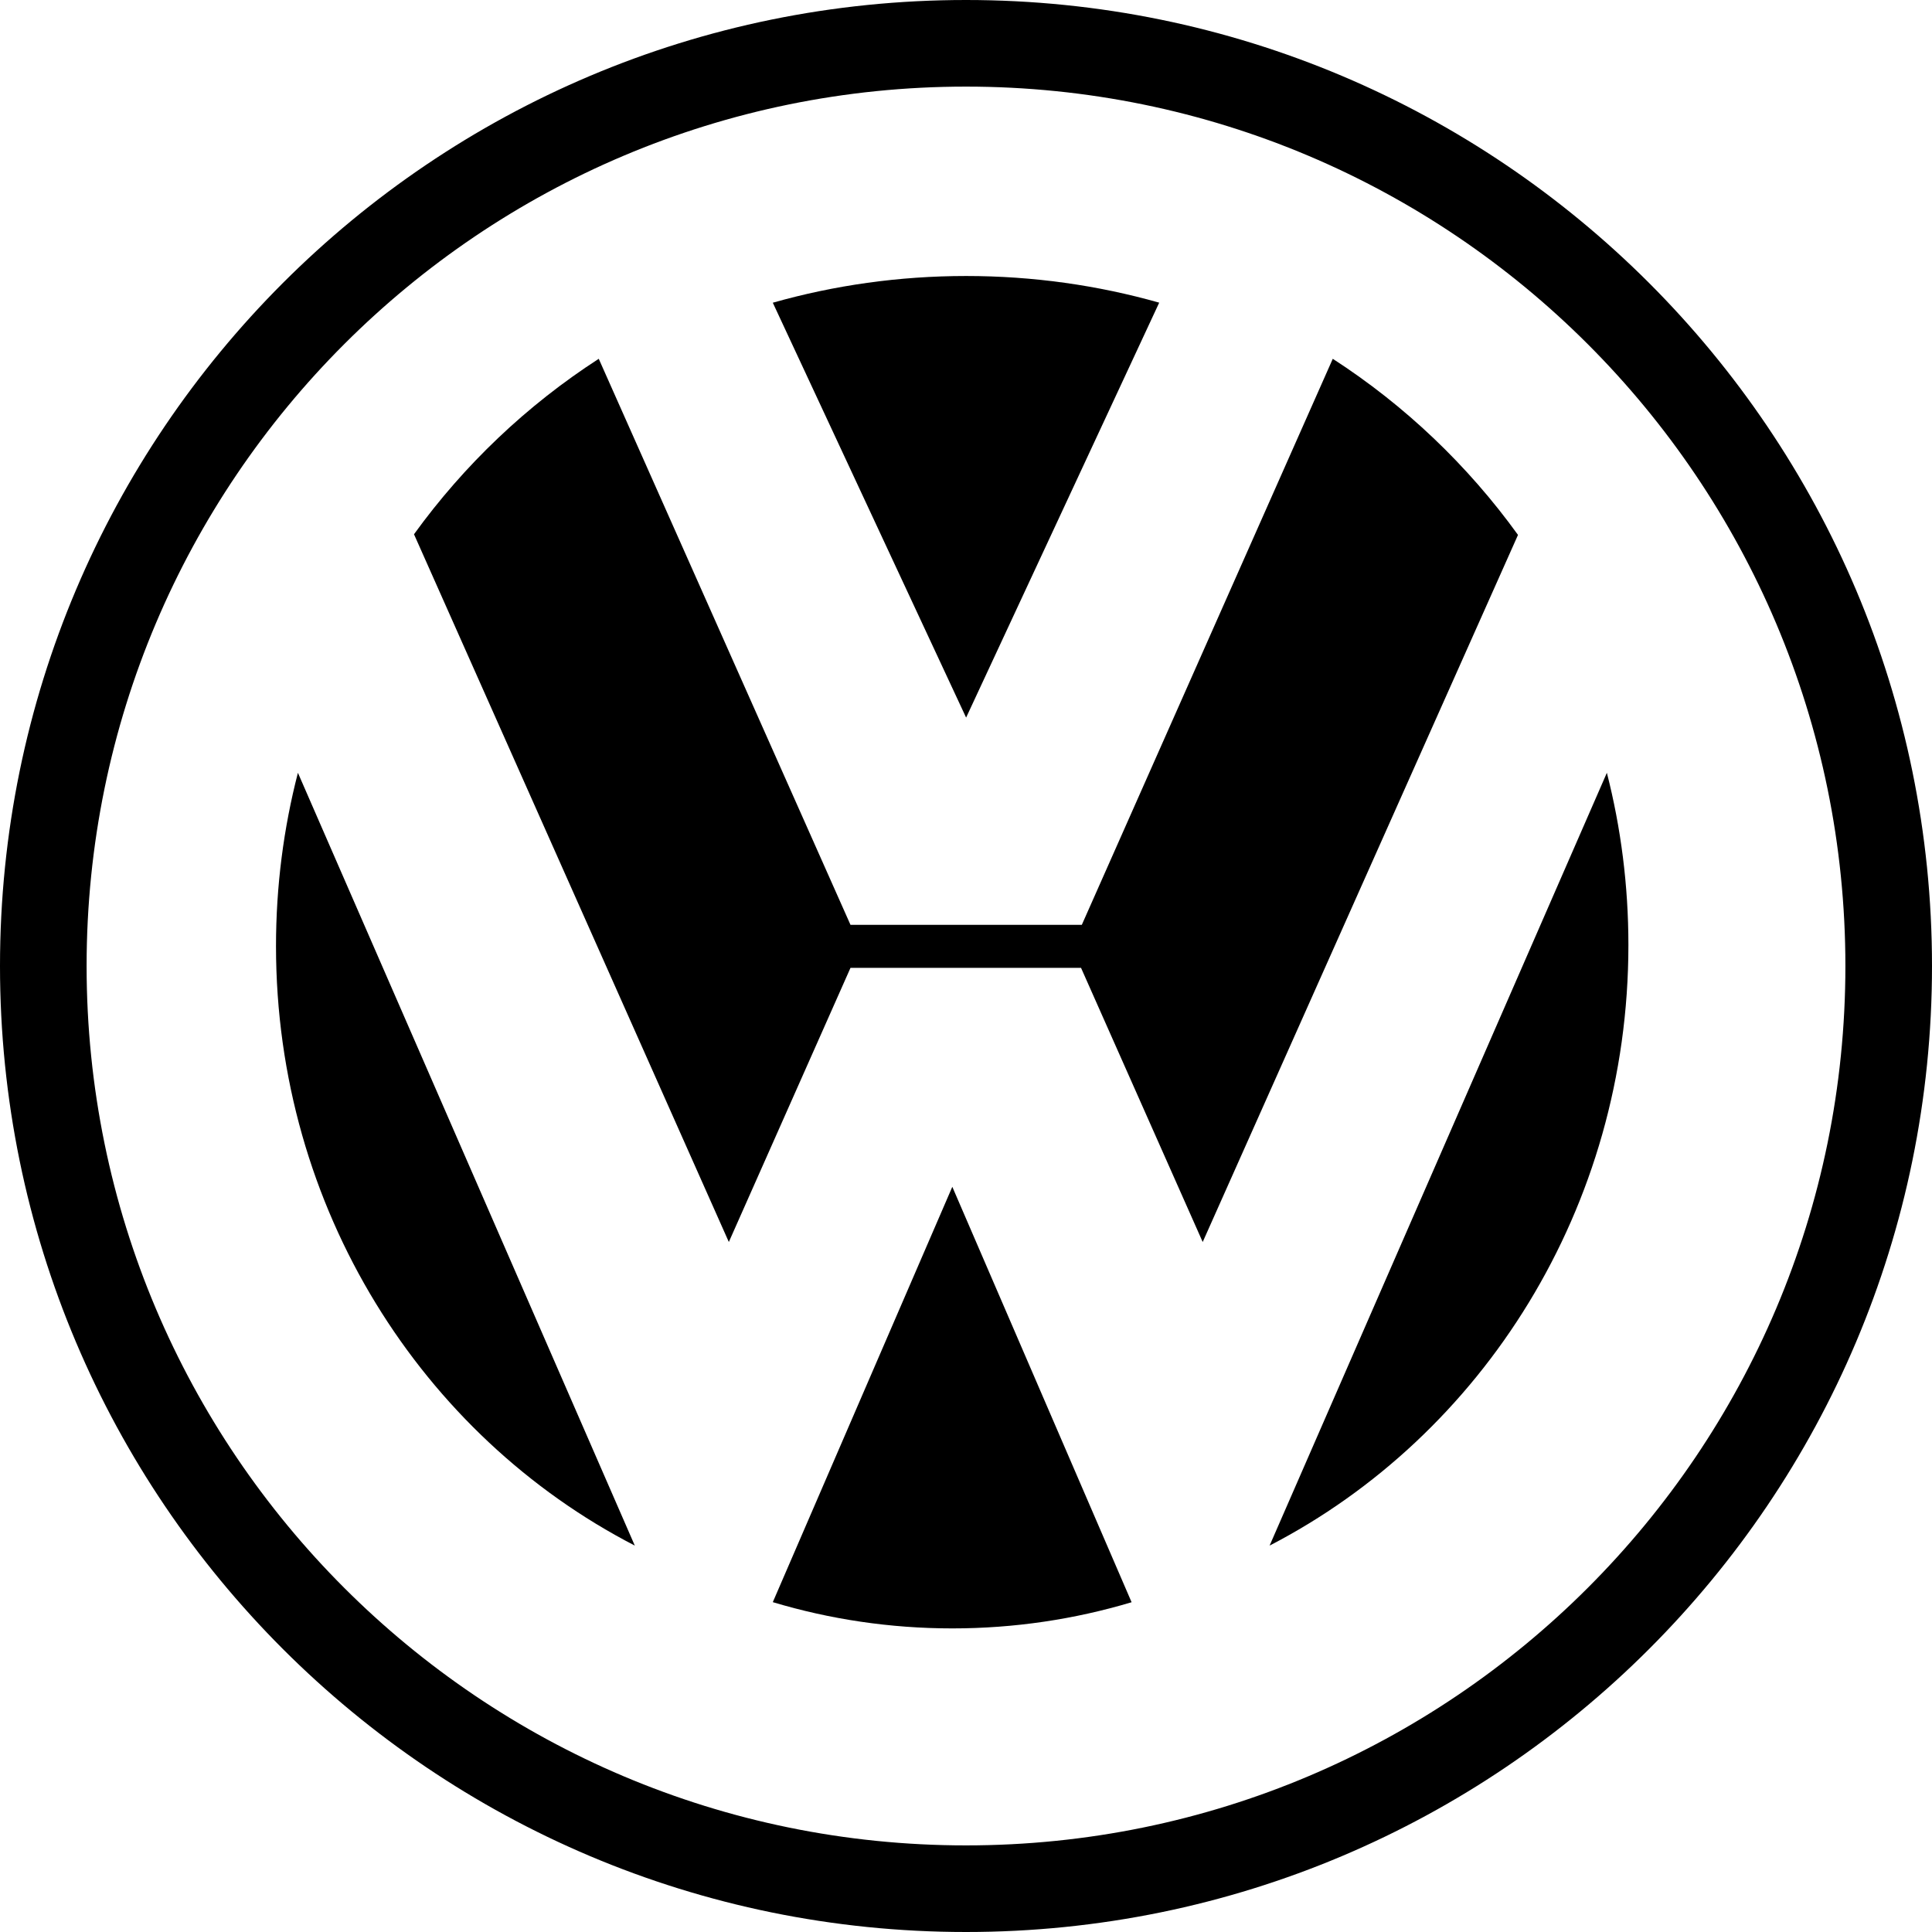
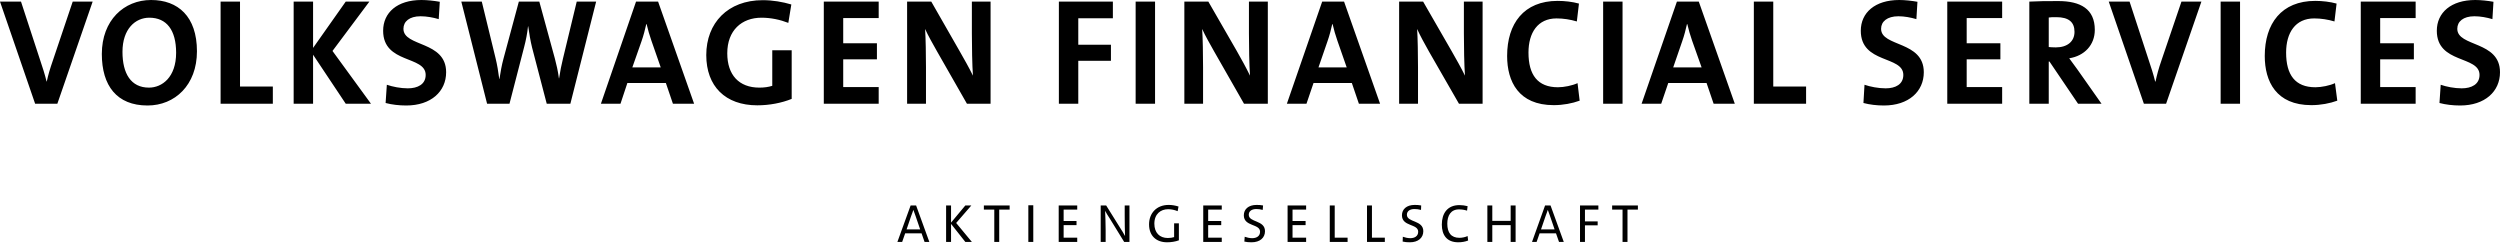
- <svg xmlns="http://www.w3.org/2000/svg" width="70" height="70" viewBox="0 0 70 70">
-   <g>
-     <path d="M35,0 C15.67,0 0,15.671 0,35 C0,54.33 15.67,70 35,70 C54.329,70 70,54.33 70,35 C70,15.671 54.329,0 35,0 Z M35,66.862 C17.403,66.862 3.138,52.597 3.138,35 C3.138,17.404 17.403,3.138 35,3.138 C52.596,3.138 66.862,17.404 66.862,35 C66.862,52.597 52.596,66.862 35,66.862 Z" />
-     <path d="M28,10.968 C30.222,10.338 32.572,10 35.004,10 C37.432,10 39.781,10.337 42,10.966 L35.004,26 L28,10.968 Z" />
-     <path d="M48.289 13C50.899 14.687 53.177 16.855 55 19.381L43.576 45 39.168 35.067 30.815 35.067 26.407 45 15 19.357C16.82 16.841 19.091 14.682 21.694 13L30.815 33.509 39.196 33.509 48.289 13zM10.794 28C10.276 30.004 10 32.109 10 34.28 10 43.789 15.293 52.02 23 56L10.794 28z" />
-     <path d="M28 58.049C30.065 58.668 32.247 59 34.504 59 36.757 59 38.937 58.669 41 58.052L34.504 43 28 58.049zM46 56C53.707 52.013 59 43.766 59 34.239 59 32.082 58.729 29.991 58.22 28L46 56z" />
-   </g>
+ <svg xmlns="http://www.w3.org/2000/svg" width="227" height="22" viewBox="0 0 227 22">
+   <path fill="#000000" d="M13.717,0 C11.263,0 9.246,1.839 9.246,4.903 C9.246,7.775 10.603,9.579 13.396,9.579 C15.878,9.579 17.883,7.724 17.883,4.66 C17.883,1.486 16.158,0 13.717,0 Z M38.266,0 C36.069,0 34.789,1.144 34.789,2.793 C34.789,5.815 38.651,5.03 38.651,6.803 C38.651,7.655 37.927,8.021 37.032,8.021 C36.368,8.021 35.641,7.875 35.125,7.696 L35.013,9.352 C35.583,9.503 36.237,9.579 36.888,9.579 C39.139,9.579 40.509,8.304 40.509,6.559 C40.509,3.687 36.632,4.277 36.632,2.614 C36.632,1.955 37.169,1.477 38.186,1.477 C38.742,1.477 39.321,1.586 39.836,1.737 L39.933,0.162 C39.39,0.067 38.781,0 38.266,0 Z M172.453,0 C170.256,0 168.96,1.144 168.96,2.793 C168.96,5.815 172.822,5.03 172.822,6.803 C172.822,7.655 172.114,8.021 171.219,8.021 C170.554,8.021 169.811,7.875 169.297,7.696 L169.2,9.352 C169.77,9.503 170.408,9.579 171.059,9.579 C173.311,9.579 174.681,8.304 174.681,6.559 C174.681,3.687 170.803,4.277 170.803,2.614 C170.803,1.955 171.356,1.477 172.373,1.477 C172.929,1.477 173.492,1.586 174.008,1.737 L174.104,0.162 C173.562,0.067 172.969,0 172.453,0 Z M224.757,0 C222.56,0 221.263,1.144 221.263,2.793 C221.263,5.815 225.141,5.03 225.141,6.803 C225.141,7.655 224.418,8.021 223.523,8.021 C222.858,8.021 222.131,7.875 221.616,7.696 L221.504,9.352 C222.074,9.503 222.727,9.579 223.379,9.579 C225.63,9.579 227,8.304 227,6.559 C227,3.687 223.122,4.277 223.122,2.614 C223.122,1.955 223.659,1.477 224.676,1.477 C225.233,1.477 225.795,1.586 226.311,1.737 L226.407,0.162 C225.865,0.067 225.272,0 224.757,0 Z M69.257,0.016 C66.084,0.016 64.129,2.088 64.129,5.001 C64.129,7.831 65.858,9.563 68.76,9.563 C69.859,9.563 70.976,9.349 71.885,8.979 L71.885,4.562 L70.122,4.562 L70.122,7.793 C69.77,7.903 69.386,7.956 68.952,7.956 C67.095,7.956 66.036,6.803 66.036,4.838 C66.036,2.763 67.341,1.607 69.145,1.607 C69.999,1.607 70.848,1.79 71.58,2.078 L71.853,0.406 C71.066,0.172 70.166,0.016 69.257,0.016 Z M141.43,0.081 C138.366,0.081 136.847,2.141 136.847,5.082 C136.847,7.39 137.878,9.547 141.078,9.547 C141.932,9.547 142.755,9.388 143.433,9.141 L143.241,7.55 C142.766,7.77 142.018,7.923 141.462,7.923 C139.618,7.923 138.786,6.794 138.786,4.773 C138.786,2.974 139.625,1.672 141.334,1.672 C141.958,1.672 142.58,1.77 143.177,1.948 L143.369,0.325 C142.773,0.16 142.081,0.081 141.43,0.081 Z M210.223,0.081 C207.158,0.081 205.64,2.141 205.64,5.082 C205.64,7.39 206.67,9.547 209.87,9.547 C210.724,9.547 211.547,9.388 212.226,9.141 L212.017,7.55 C211.542,7.77 210.794,7.923 210.239,7.923 C208.394,7.923 207.579,6.794 207.579,4.773 C207.579,2.974 208.418,1.672 210.126,1.672 C210.75,1.672 211.373,1.77 211.969,1.948 L212.162,0.325 C211.564,0.16 210.873,0.081 210.223,0.081 Z M186.891,0.097 C185.834,0.097 184.982,0.105 184.263,0.146 L184.263,9.417 L186.026,9.417 L186.026,5.585 L186.09,5.585 L188.686,9.417 L190.817,9.417 L188.622,6.3 C188.391,5.984 188.142,5.637 187.885,5.293 C189.268,5.073 190.208,4.085 190.208,2.711 C190.208,0.815 188.911,0.097 186.891,0.097 Z M0,0.146 L3.189,9.417 L5.208,9.417 L8.413,0.146 L6.602,0.146 L4.807,5.472 C4.536,6.255 4.382,6.772 4.246,7.404 L4.23,7.404 C4.068,6.73 3.862,6.108 3.686,5.585 L1.907,0.146 L0,0.146 Z M20.03,0.146 L20.03,9.417 L24.774,9.417 L24.774,7.858 L21.793,7.858 L21.793,0.146 L20.03,0.146 Z M26.664,0.146 L26.664,9.417 L28.427,9.417 L28.427,4.968 L31.392,9.417 L33.683,9.417 L30.19,4.627 L33.539,0.146 L31.392,0.146 L28.427,4.351 L28.427,0.146 L26.664,0.146 Z M41.887,0.146 L44.227,9.417 L46.262,9.417 L47.592,4.27 C47.755,3.652 47.877,3.033 47.945,2.387 L47.961,2.387 C48.056,3.046 48.164,3.728 48.313,4.319 L49.643,9.417 L51.79,9.417 L54.13,0.146 L52.367,0.146 L51.117,5.325 C50.982,5.875 50.86,6.466 50.765,7.111 L50.749,7.111 C50.668,6.466 50.516,5.817 50.38,5.309 L48.97,0.146 L47.111,0.146 L45.717,5.325 C45.555,5.917 45.444,6.558 45.349,7.176 L45.333,7.176 C45.251,6.531 45.145,5.881 44.996,5.277 L43.746,0.146 L41.887,0.146 Z M57.752,0.146 L54.563,9.417 L56.341,9.417 L56.966,7.534 L60.46,7.534 L61.101,9.417 L63.024,9.417 L59.755,0.146 L57.752,0.146 Z M74.801,0.146 L74.801,9.417 L79.785,9.417 L79.785,7.907 L76.564,7.907 L76.564,5.39 L79.625,5.39 L79.625,3.929 L76.564,3.929 L76.564,1.64 L79.785,1.64 L79.785,0.146 L74.801,0.146 Z M82.365,0.146 L82.365,9.417 L84.079,9.417 L84.079,6.121 C84.079,5.008 84.054,3.427 83.999,2.63 C84.27,3.235 84.696,3.975 85.089,4.676 L87.797,9.417 L89.944,9.417 L89.944,0.146 L88.246,0.146 L88.246,3.036 C88.246,4.176 88.274,5.934 88.342,6.868 C88.003,6.167 87.531,5.342 87.124,4.627 L84.56,0.146 L82.365,0.146 Z M96.146,0.146 L96.146,9.417 L97.908,9.417 L97.908,5.52 L100.873,5.52 L100.873,4.059 L97.908,4.059 L97.908,1.656 L101.049,1.656 L101.049,0.146 L96.146,0.146 Z M103.116,0.146 L103.116,9.417 L104.879,9.417 L104.879,0.146 L103.966,0.146 L103.116,0.146 Z M107.539,0.146 L107.539,9.417 L109.238,9.417 L109.238,6.121 C109.238,5.008 109.212,3.427 109.157,2.63 C109.429,3.235 109.854,3.975 110.247,4.676 L112.955,9.417 L115.118,9.417 L115.118,0.146 L113.404,0.146 L113.404,3.036 C113.404,4.176 113.432,5.934 113.5,6.868 C113.161,6.167 112.705,5.342 112.298,4.627 L109.718,0.146 L107.539,0.146 Z M120.054,0.146 L116.849,9.417 L118.628,9.417 L119.269,7.534 L122.746,7.534 L123.387,9.417 L125.31,9.417 L122.041,0.146 L120.054,0.146 Z M127.041,0.146 L127.041,9.417 L128.755,9.417 L128.755,6.121 C128.755,5.008 128.729,3.427 128.675,2.63 C128.946,3.235 129.355,3.975 129.749,4.676 L132.473,9.417 L134.62,9.417 L134.62,0.146 L132.921,0.146 L132.921,3.036 C132.921,4.176 132.95,5.934 133.018,6.868 C132.679,6.167 132.207,5.342 131.8,4.627 L129.22,0.146 L127.041,0.146 Z M145.565,0.146 L145.565,9.417 L147.327,9.417 L147.327,0.146 L146.366,0.146 L145.565,0.146 Z M152.263,0.146 L149.058,9.417 L150.837,9.417 L151.478,7.534 L154.955,7.534 L155.596,9.417 L157.519,9.417 L154.25,0.146 L152.263,0.146 Z M159.249,0.146 L159.249,9.417 L163.993,9.417 L163.993,7.858 L161.012,7.858 L161.012,0.146 L159.249,0.146 Z M176.812,0.146 L176.812,9.417 L181.795,9.417 L181.795,7.907 L178.575,7.907 L178.575,5.39 L181.635,5.39 L181.635,3.929 L178.575,3.929 L178.575,1.64 L181.795,1.64 L181.795,0.146 L176.812,0.146 Z M191.474,0.146 L194.663,9.417 L196.682,9.417 L199.887,0.146 L198.076,0.146 L196.265,5.472 C195.994,6.255 195.857,6.772 195.721,7.404 L195.689,7.404 C195.526,6.73 195.32,6.108 195.144,5.585 L193.365,0.146 L191.474,0.146 Z M201.634,0.146 L201.634,9.417 L203.396,9.417 L203.396,0.146 L202.515,0.146 L201.634,0.146 Z M214.357,0.146 L214.357,9.417 L219.34,9.417 L219.34,7.907 L216.12,7.907 L216.12,5.39 L219.18,5.39 L219.18,3.929 L216.12,3.929 L216.12,1.64 L219.34,1.64 L219.34,0.146 L214.357,0.146 Z M186.346,1.559 C186.464,1.554 186.586,1.559 186.715,1.559 C187.826,1.559 188.365,1.997 188.365,2.89 C188.365,3.756 187.724,4.303 186.667,4.303 C186.396,4.303 186.147,4.284 186.026,4.27 L186.026,1.591 C186.114,1.578 186.228,1.563 186.346,1.559 Z M13.557,1.607 C15.129,1.607 15.992,2.729 15.992,4.79 C15.992,7.016 14.718,7.956 13.524,7.956 C11.884,7.956 11.121,6.673 11.121,4.708 C11.121,2.62 12.295,1.607 13.557,1.607 Z M58.681,2.192 L58.713,2.192 C58.835,2.714 58.969,3.177 59.146,3.686 L59.995,6.121 L57.415,6.121 L58.248,3.751 C58.438,3.214 58.572,2.673 58.681,2.192 Z M120.967,2.192 L120.999,2.192 C121.121,2.714 121.256,3.177 121.432,3.686 L122.281,6.121 L119.717,6.121 L120.535,3.751 C120.725,3.214 120.859,2.673 120.967,2.192 Z M153.176,2.192 L153.208,2.192 C153.33,2.714 153.465,3.177 153.641,3.686 L154.506,6.121 L151.926,6.121 L152.743,3.751 C152.934,3.214 153.068,2.673 153.176,2.192 Z M106.113,18.607 C105.013,18.607 104.334,19.36 104.334,20.376 C104.334,21.403 104.98,22 105.969,22 C106.327,22 106.718,21.944 107.042,21.821 L107.042,20.279 L106.61,20.279 L106.61,21.529 C106.435,21.583 106.251,21.61 106.033,21.61 C105.296,21.61 104.815,21.136 104.815,20.311 C104.815,19.428 105.391,18.996 106.065,18.996 C106.365,18.996 106.659,19.062 106.93,19.175 L107.01,18.753 C106.719,18.659 106.423,18.607 106.113,18.607 Z M114.093,18.607 C113.356,18.607 112.939,19.003 112.939,19.548 C112.939,20.594 114.413,20.296 114.413,21.042 C114.413,21.45 114.085,21.627 113.692,21.627 C113.465,21.627 113.208,21.565 113.019,21.497 L112.987,21.935 C113.176,21.984 113.407,22 113.644,22 C114.405,22 114.862,21.587 114.862,20.993 C114.862,19.967 113.388,20.216 113.388,19.5 C113.388,19.19 113.631,18.98 114.077,18.98 C114.271,18.98 114.465,19.007 114.654,19.061 L114.686,18.655 C114.492,18.616 114.292,18.607 114.093,18.607 Z M128.451,18.607 C127.714,18.607 127.297,19.003 127.297,19.548 C127.297,20.594 128.771,20.296 128.771,21.042 C128.771,21.45 128.443,21.627 128.05,21.627 C127.822,21.627 127.566,21.565 127.377,21.497 L127.361,21.935 C127.55,21.984 127.78,22 128.018,22 C128.779,22 129.236,21.587 129.236,20.993 C129.236,19.967 127.746,20.216 127.746,19.5 C127.746,19.19 127.989,18.98 128.435,18.98 C128.628,18.98 128.839,19.007 129.028,19.061 L129.044,18.655 C128.85,18.616 128.649,18.607 128.451,18.607 Z M132.521,18.623 C131.416,18.623 130.918,19.381 130.918,20.393 C130.918,21.326 131.357,22 132.409,22 C132.738,22 133.059,21.941 133.306,21.838 L133.258,21.432 C133.064,21.53 132.758,21.594 132.521,21.594 C131.76,21.594 131.415,21.127 131.415,20.311 C131.415,19.585 131.727,19.013 132.473,19.013 C132.72,19.013 132.958,19.048 133.21,19.126 L133.258,18.72 C133.025,18.662 132.773,18.623 132.521,18.623 Z M93.373,18.639 L93.373,21.968 L93.822,21.968 L93.822,18.639 L93.598,18.639 L93.373,18.639 Z M82.685,18.655 L81.483,21.968 L81.916,21.968 L82.189,21.188 L83.679,21.188 L83.951,21.968 L84.384,21.968 L83.182,18.655 L82.685,18.655 Z M85.906,18.655 L85.906,21.968 L86.355,21.968 L86.355,20.328 L87.653,21.968 L88.246,21.968 L86.82,20.246 L88.198,18.655 L87.653,18.655 L86.355,20.214 L86.355,18.655 L85.906,18.655 Z M89.335,18.655 L89.335,19.029 L90.281,19.029 L90.281,21.968 L90.729,21.968 L90.729,19.029 L91.675,19.029 L91.675,18.655 L89.335,18.655 Z M96.13,18.655 L96.13,21.968 L97.812,21.968 L97.812,21.578 L96.578,21.578 L96.578,20.441 L97.748,20.441 L97.748,20.068 L96.578,20.068 L96.578,19.029 L97.812,19.029 L97.812,18.655 L96.13,18.655 Z M99.943,18.655 L99.943,21.968 L100.392,21.968 L100.392,20.896 C100.392,20.37 100.363,19.496 100.344,19.142 C100.451,19.363 100.627,19.616 100.777,19.857 L102.075,21.968 L102.555,21.968 L102.555,18.655 L102.123,18.655 L102.123,19.597 C102.123,20.147 102.135,21.024 102.155,21.432 C102.034,21.196 101.857,20.921 101.706,20.685 L100.44,18.655 L99.943,18.655 Z M109.254,18.655 L109.254,21.968 L110.936,21.968 L110.936,21.578 L109.702,21.578 L109.702,20.441 L110.888,20.441 L110.888,20.068 L109.702,20.068 L109.702,19.029 L110.936,19.029 L110.936,18.655 L109.254,18.655 Z M116.913,18.655 L116.913,21.968 L118.596,21.968 L118.596,21.578 L117.362,21.578 L117.362,20.441 L118.548,20.441 L118.548,20.068 L117.362,20.068 L117.362,19.029 L118.596,19.029 L118.596,18.655 L116.913,18.655 Z M120.743,18.655 L120.743,21.968 L122.361,21.968 L122.361,21.578 L121.192,21.578 L121.192,18.655 L120.743,18.655 Z M124.124,18.655 L124.124,21.968 L125.743,21.968 L125.743,21.578 L124.573,21.578 L124.573,18.655 L124.124,18.655 Z M135.053,18.655 L135.053,21.968 L135.501,21.968 L135.501,20.441 L137.168,20.441 L137.168,21.968 L137.617,21.968 L137.617,18.655 L137.168,18.655 L137.168,20.052 L135.501,20.052 L135.501,18.655 L135.053,18.655 Z M140.293,18.655 L139.107,21.968 L139.523,21.968 L139.796,21.188 L141.286,21.188 L141.559,21.968 L141.991,21.968 L140.789,18.655 L140.293,18.655 Z M143.465,18.655 L143.465,21.968 L143.914,21.968 L143.914,20.458 L145.068,20.458 L145.068,20.1 L143.914,20.1 L143.914,19.029 L145.132,19.029 L145.132,18.655 L143.465,18.655 Z M146.382,18.655 L146.382,19.029 L147.327,19.029 L147.327,21.968 L147.776,21.968 L147.776,19.029 L148.721,19.029 L148.721,18.655 L146.382,18.655 Z M82.926,19.077 L82.942,19.077 C83,19.254 83.076,19.446 83.134,19.613 L83.551,20.831 L82.317,20.831 L82.733,19.613 C82.792,19.446 82.877,19.24 82.926,19.077 Z M140.533,19.077 L140.549,19.077 C140.607,19.254 140.683,19.446 140.741,19.613 L141.158,20.831 L139.924,20.831 L140.341,19.613 C140.399,19.446 140.485,19.24 140.533,19.077 Z" />
</svg>
